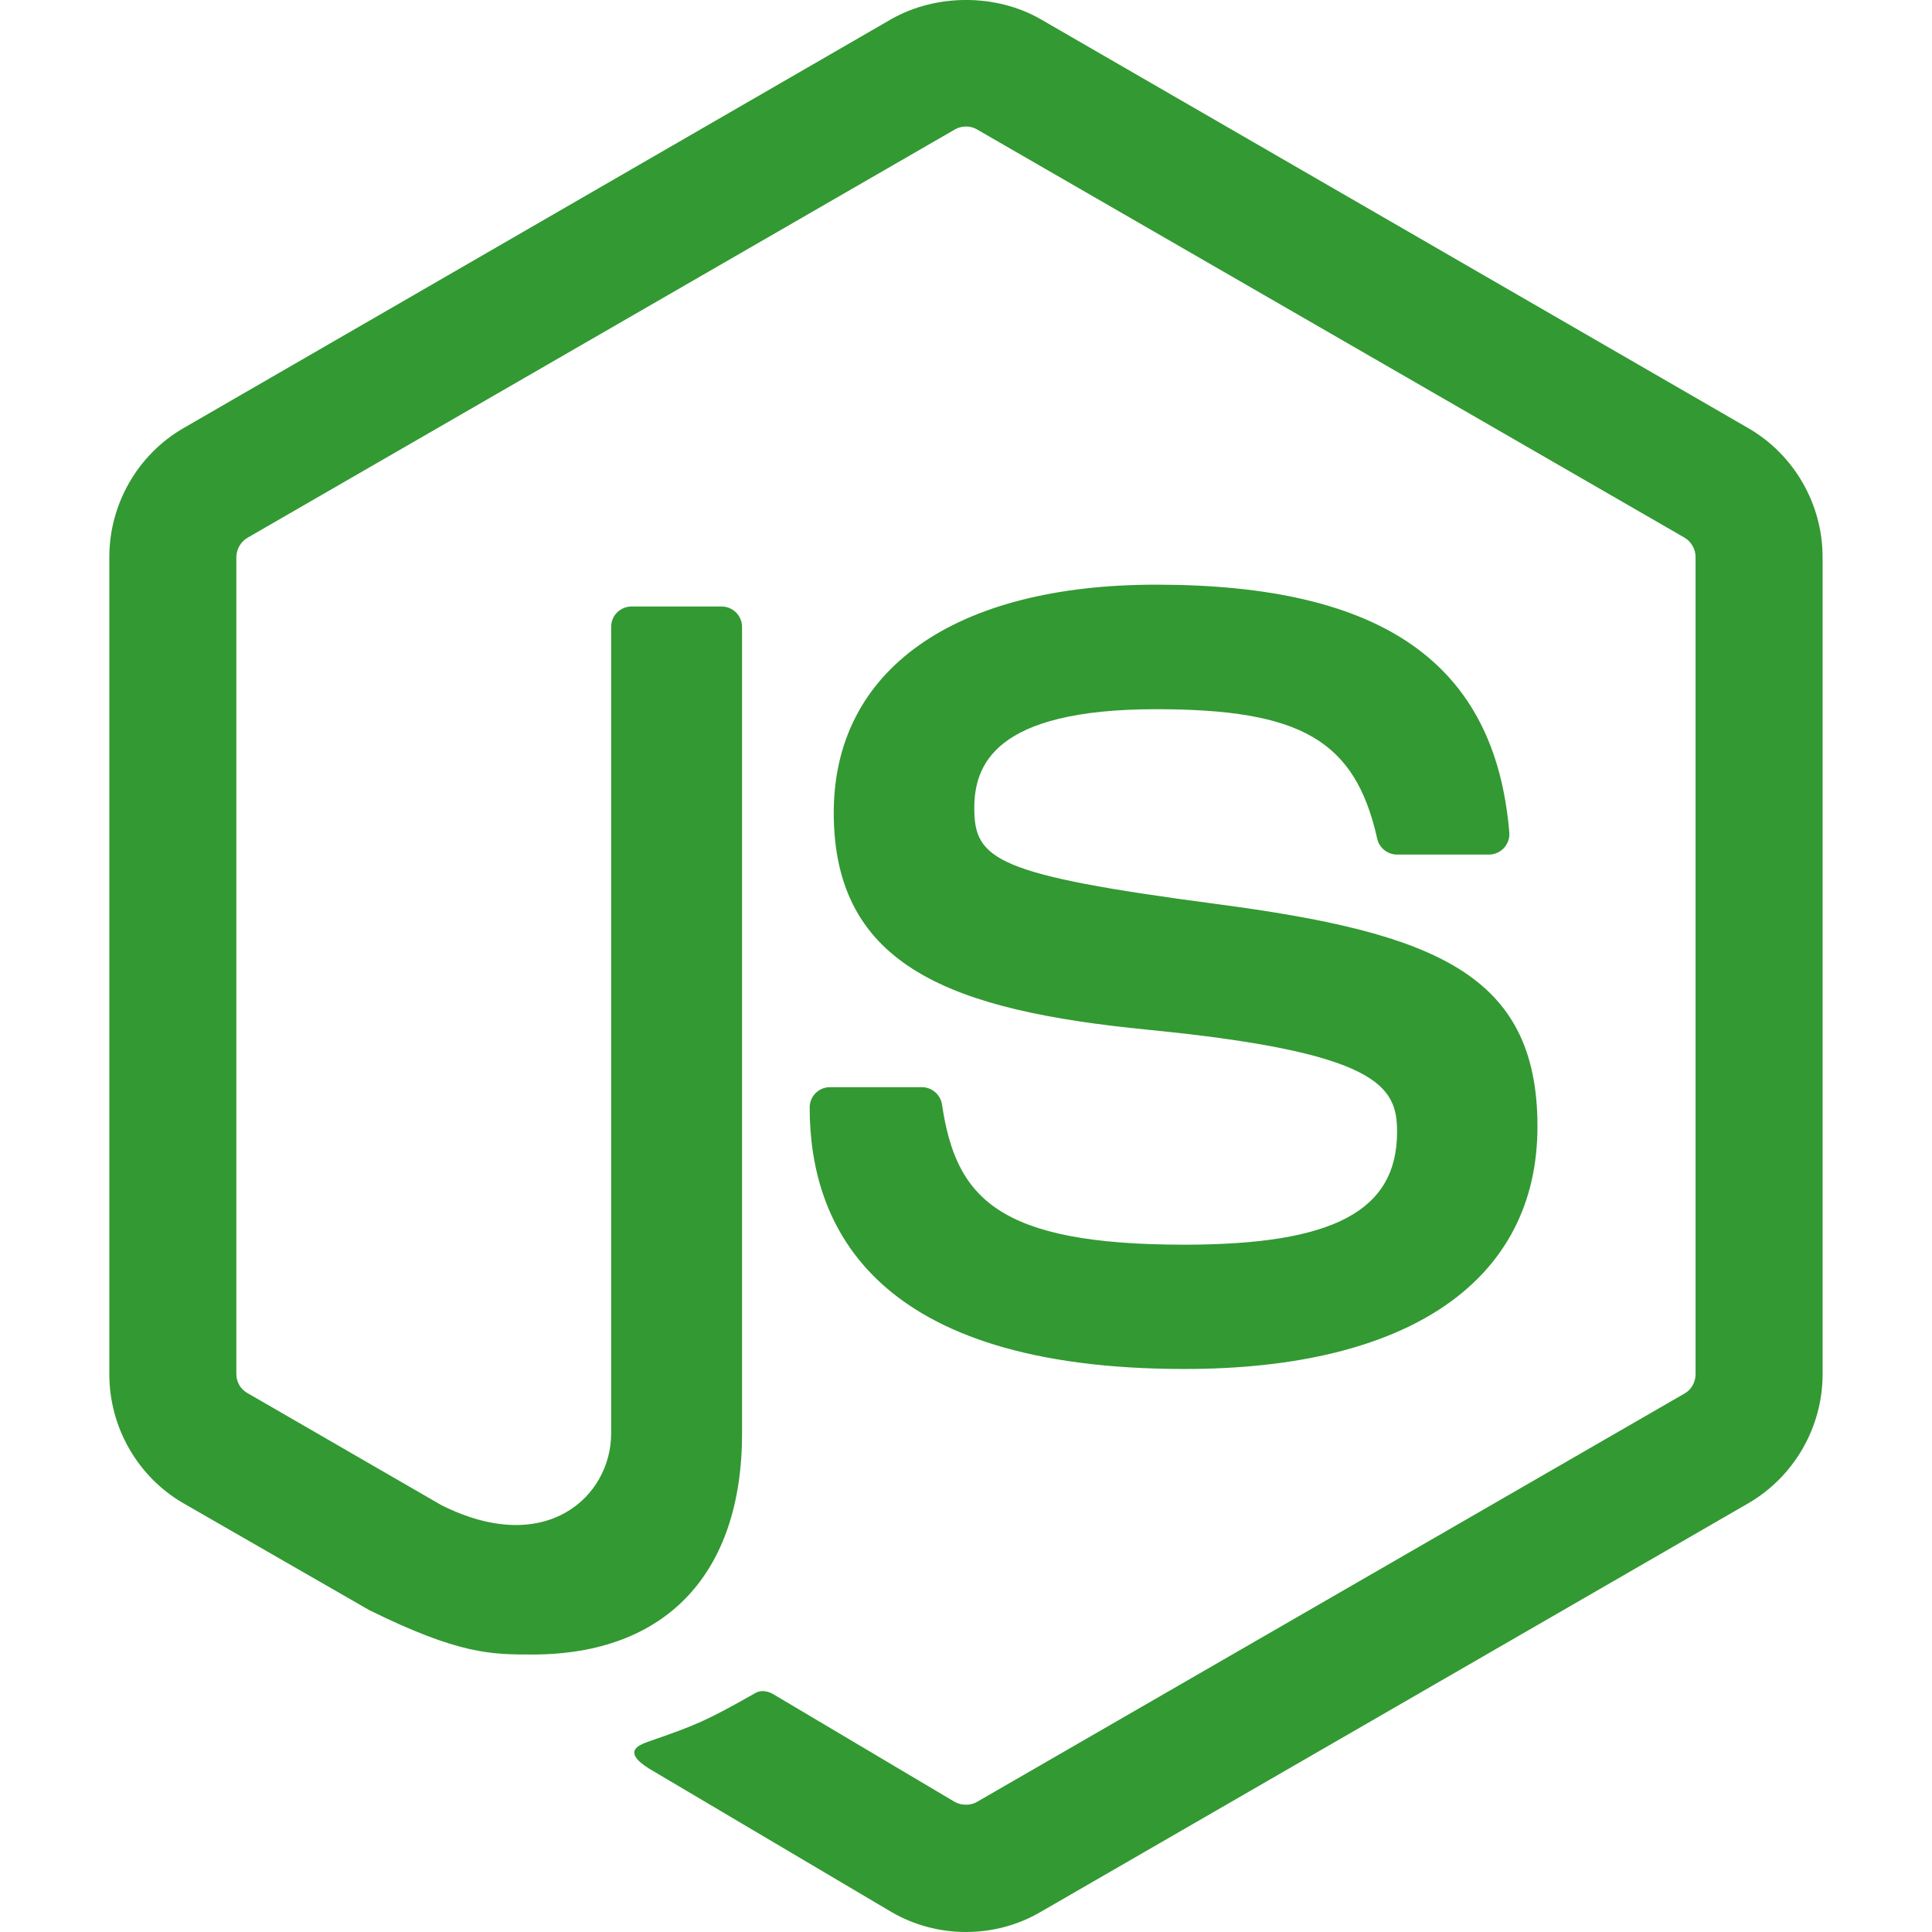
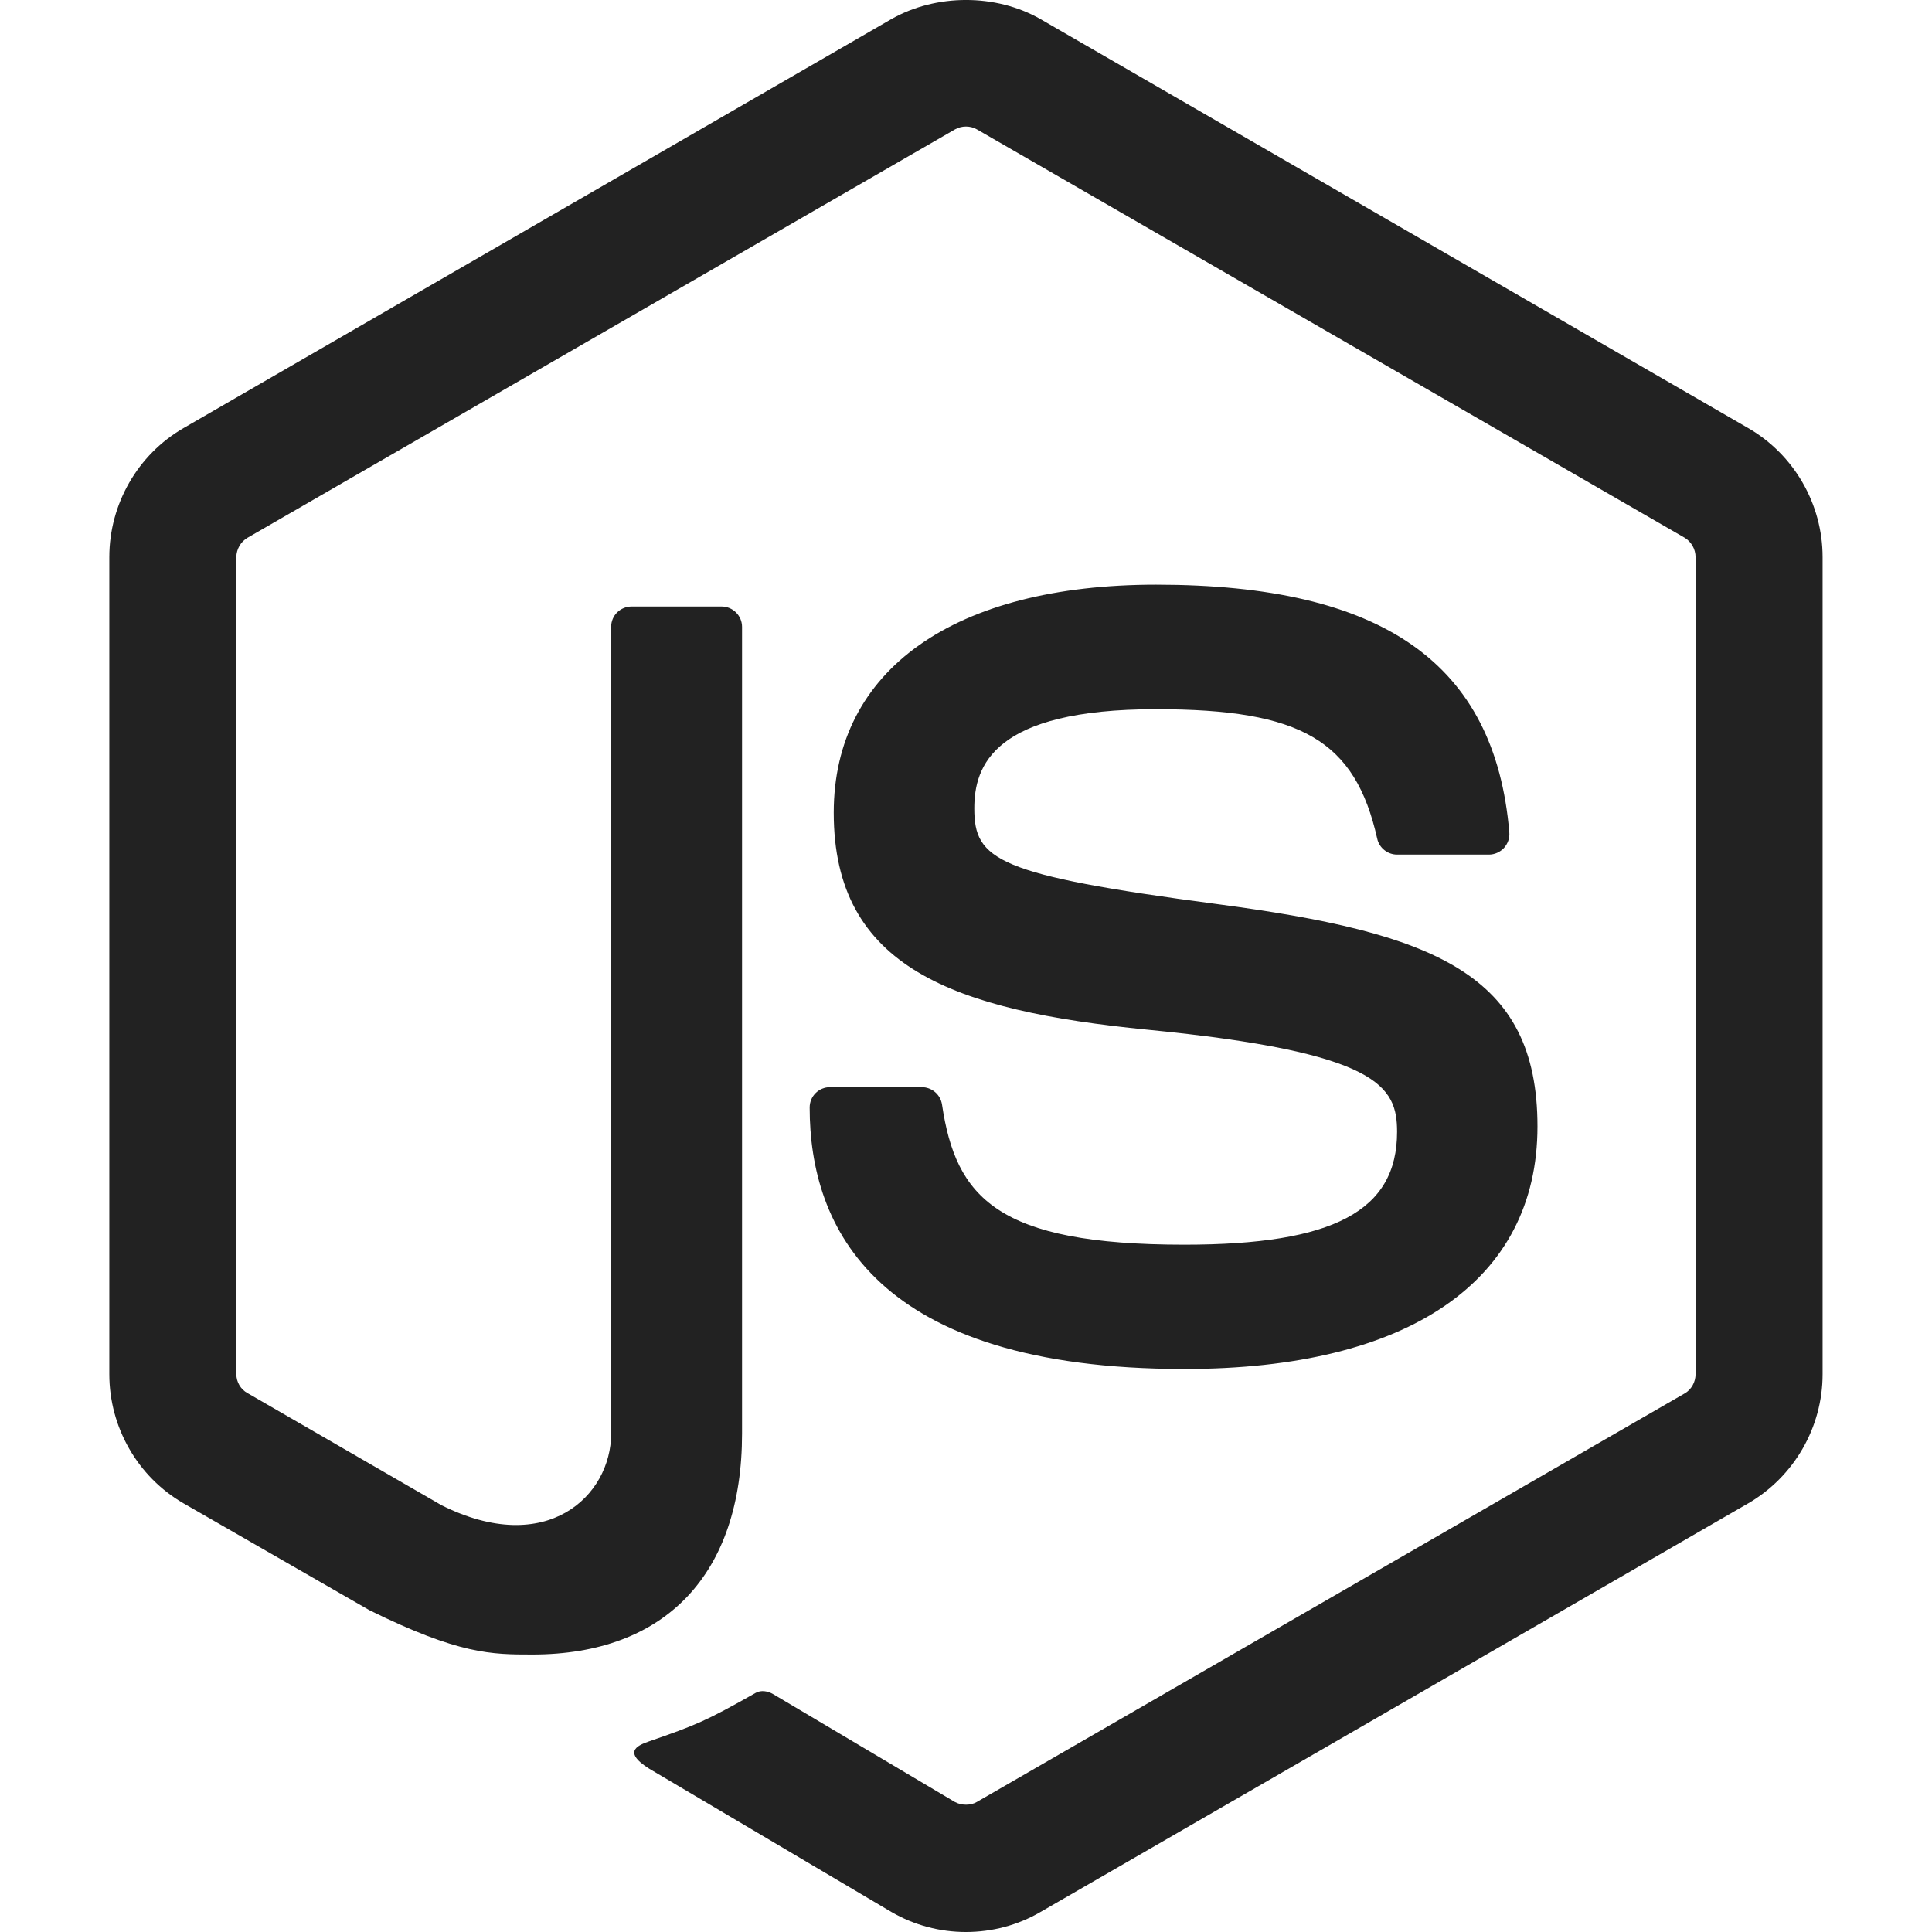
- <svg xmlns="http://www.w3.org/2000/svg" fill="#339933" role="img" viewBox="0 0 24 24">
+ <svg xmlns="http://www.w3.org/2000/svg" fill="#222" role="img" viewBox="0 0 24 24">
  <path d="M11.998,24c-0.321,0-0.641-0.084-0.922-0.247l-2.936-1.737c-0.438-0.245-0.224-0.332-0.08-0.383 c0.585-0.203,0.703-0.25,1.328-0.604c0.065-0.037,0.151-0.023,0.218,0.017l2.256,1.339c0.082,0.045,0.197,0.045,0.272,0l8.795-5.076 c0.082-0.047,0.134-0.141,0.134-0.238V6.921c0-0.099-0.053-0.192-0.137-0.242l-8.791-5.072c-0.081-0.047-0.189-0.047-0.271,0 L3.075,6.68C2.99,6.729,2.936,6.825,2.936,6.921v10.15c0,0.097,0.054,0.189,0.139,0.235l2.409,1.392 c1.307,0.654,2.108-0.116,2.108-0.89V7.787c0-0.142,0.114-0.253,0.256-0.253h1.115c0.139,0,0.255,0.112,0.255,0.253v10.021 c0,1.745-0.95,2.745-2.604,2.745c-0.508,0-0.909,0-2.026-0.551L2.28,18.675c-0.57-0.329-0.922-0.945-0.922-1.604V6.921 c0-0.659,0.353-1.275,0.922-1.603l8.795-5.082c0.557-0.315,1.296-0.315,1.848,0l8.794,5.082c0.57,0.329,0.924,0.944,0.924,1.603 v10.15c0,0.659-0.354,1.273-0.924,1.604l-8.794,5.078C12.643,23.916,12.324,24,11.998,24z M19.099,13.993 c0-1.9-1.284-2.406-3.987-2.763c-2.731-0.361-3.009-0.548-3.009-1.187c0-0.528,0.235-1.233,2.258-1.233 c1.807,0,2.473,0.389,2.747,1.607c0.024,0.115,0.129,0.199,0.247,0.199h1.141c0.071,0,0.138-0.031,0.186-0.081 c0.048-0.054,0.074-0.123,0.067-0.196c-0.177-2.098-1.571-3.076-4.388-3.076c-2.508,0-4.004,1.058-4.004,2.833 c0,1.925,1.488,2.457,3.895,2.695c2.88,0.282,3.103,0.703,3.103,1.269c0,0.983-0.789,1.402-2.642,1.402 c-2.327,0-2.839-0.584-3.011-1.742c-0.02-0.124-0.126-0.215-0.253-0.215h-1.137c-0.141,0-0.254,0.112-0.254,0.253 c0,1.482,0.806,3.248,4.655,3.248C17.501,17.007,19.099,15.91,19.099,13.993z" />
</svg>
